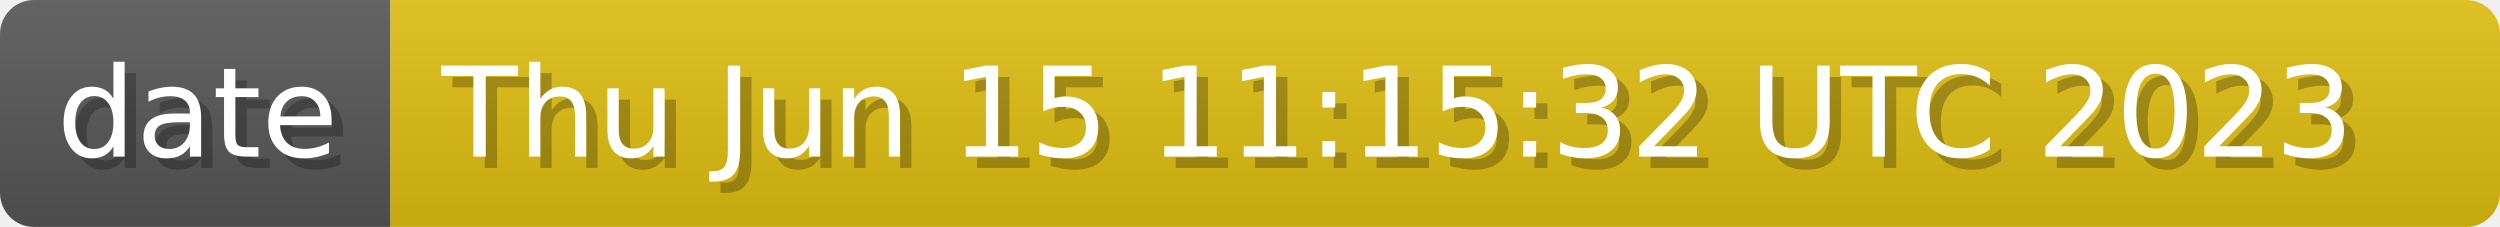
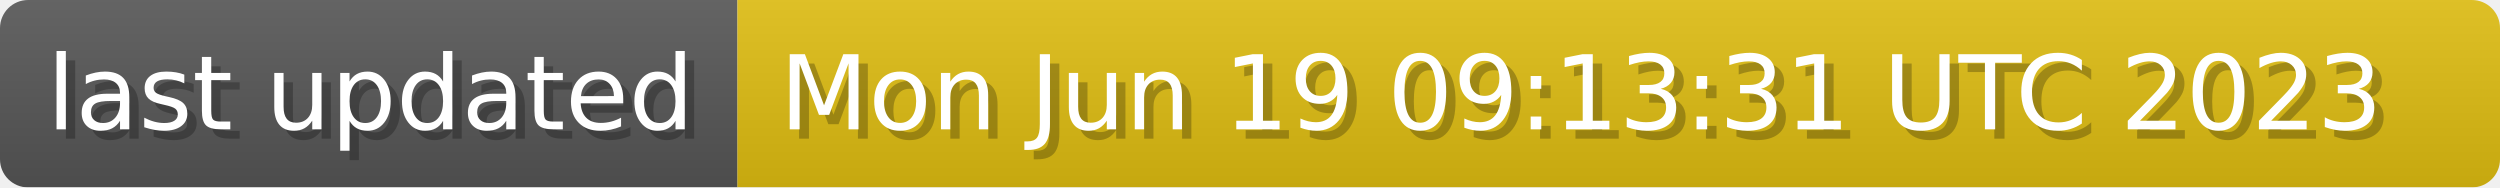
- <svg xmlns="http://www.w3.org/2000/svg" width="220.3" height="20" viewBox="0 0 2203 200" role="img" aria-label="date: Thu Jun 15 11:15:32 UTC 2023">
+ <svg xmlns="http://www.w3.org/2000/svg" width="266.8" height="20" viewBox="0 0 2668 200" role="img" aria-label="last updated: Mon Jun 19 09:13:31 UTC 2023">
  <linearGradient id="a" x2="0" y2="100%">
    <stop offset="0" stop-opacity=".1" stop-color="#EEE" />
    <stop offset="1" stop-opacity=".1" />
  </linearGradient>
  <mask id="m">
-     <rect width="2203" height="200" rx="30" fill="#FFF" />
+     <rect width="2668" height="200" rx="30" fill="#FFF" />
  </mask>
  <g mask="url(#m)">
-     <rect width="344" height="200" fill="#555" />
-     <rect width="1859" height="200" fill="#DB1" x="344" />
-     <rect width="2203" height="200" fill="url(#a)" />
+     <rect width="787" height="200" fill="#555" />
+     <rect width="1881" height="200" fill="#DB1" x="787" />
+     <rect width="2668" height="200" fill="url(#a)" />
  </g>
  <g aria-hidden="true" fill="#fff" text-anchor="start" font-family="Verdana,DejaVu Sans,sans-serif" font-size="110">
-     <text x="60" y="148" textLength="244" fill="#000" opacity="0.25">date</text>
-     <text x="50" y="138" textLength="244">date</text>
-     <text x="399" y="148" textLength="1759" fill="#000" opacity="0.25">Thu Jun 15 11:15:32 UTC 2023</text>
-     <text x="389" y="138" textLength="1759">Thu Jun 15 11:15:32 UTC 2023</text>
+     <text x="60" y="148" textLength="687" fill="#000" opacity="0.25">last updated</text>
+     <text x="50" y="138" textLength="687">last updated</text>
+     <text x="842" y="148" textLength="1781" fill="#000" opacity="0.25">Mon Jun 19 09:13:31 UTC 2023</text>
+     <text x="832" y="138" textLength="1781">Mon Jun 19 09:13:31 UTC 2023</text>
  </g>
</svg>
